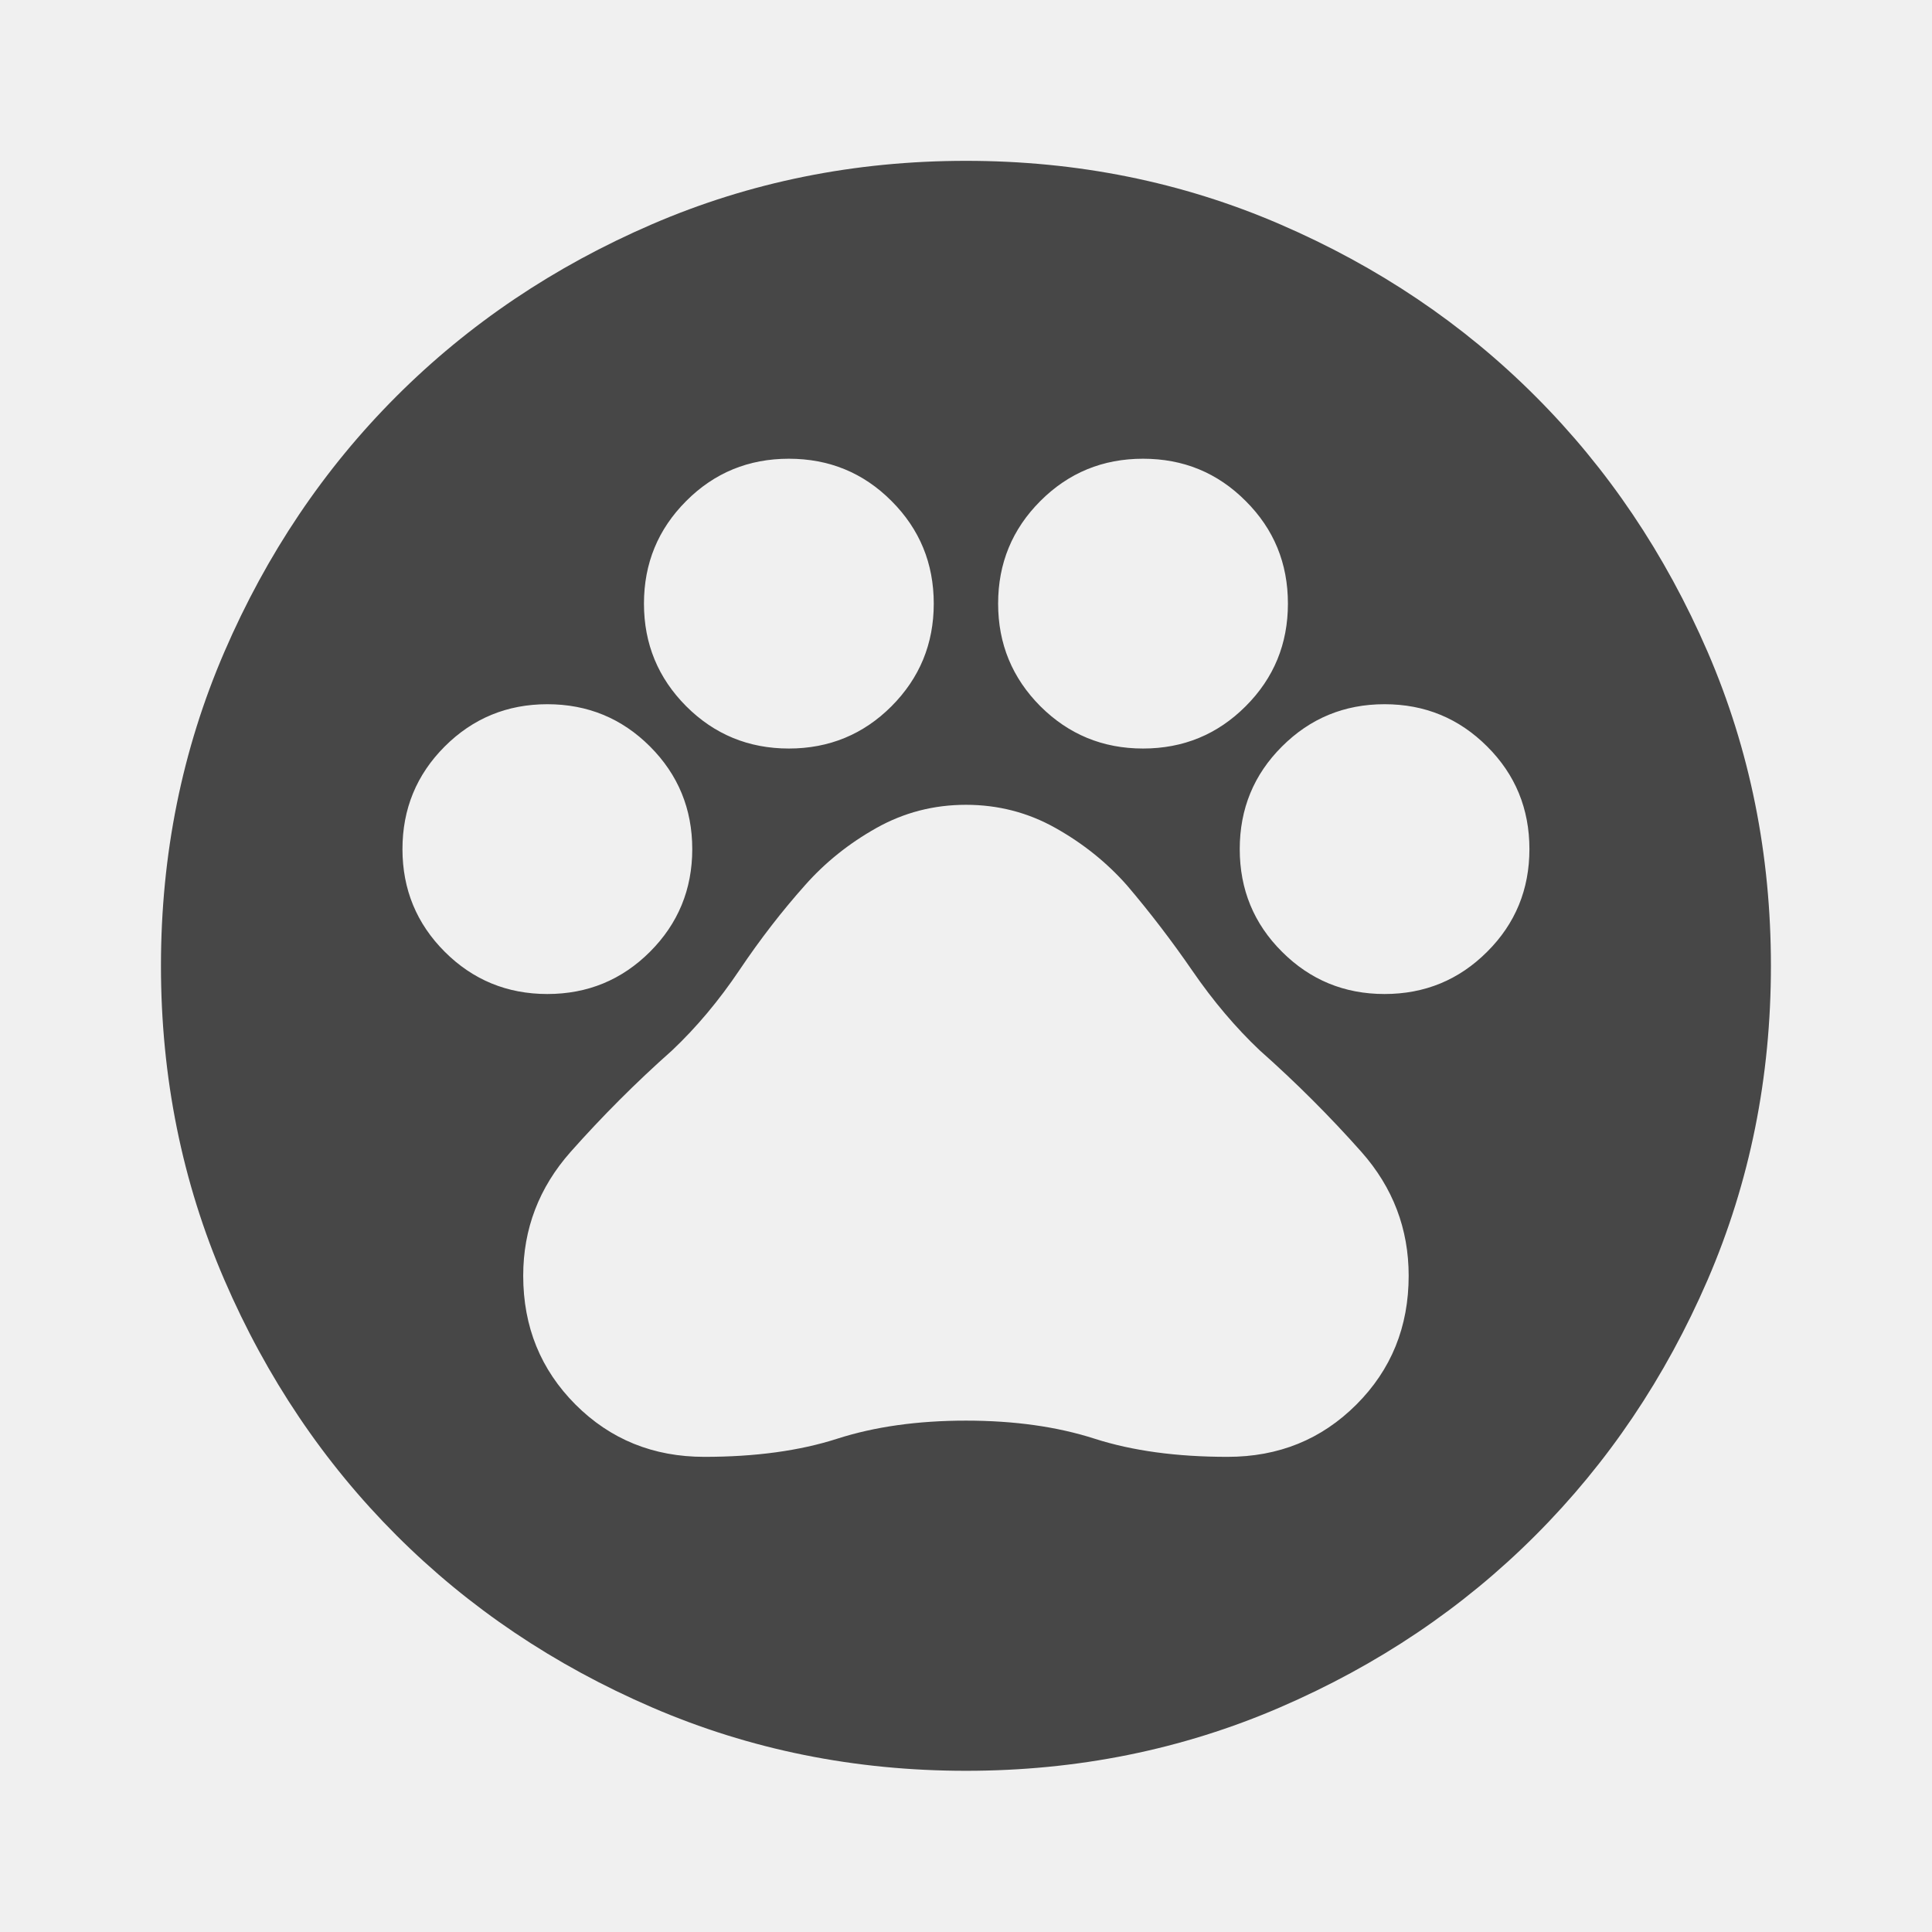
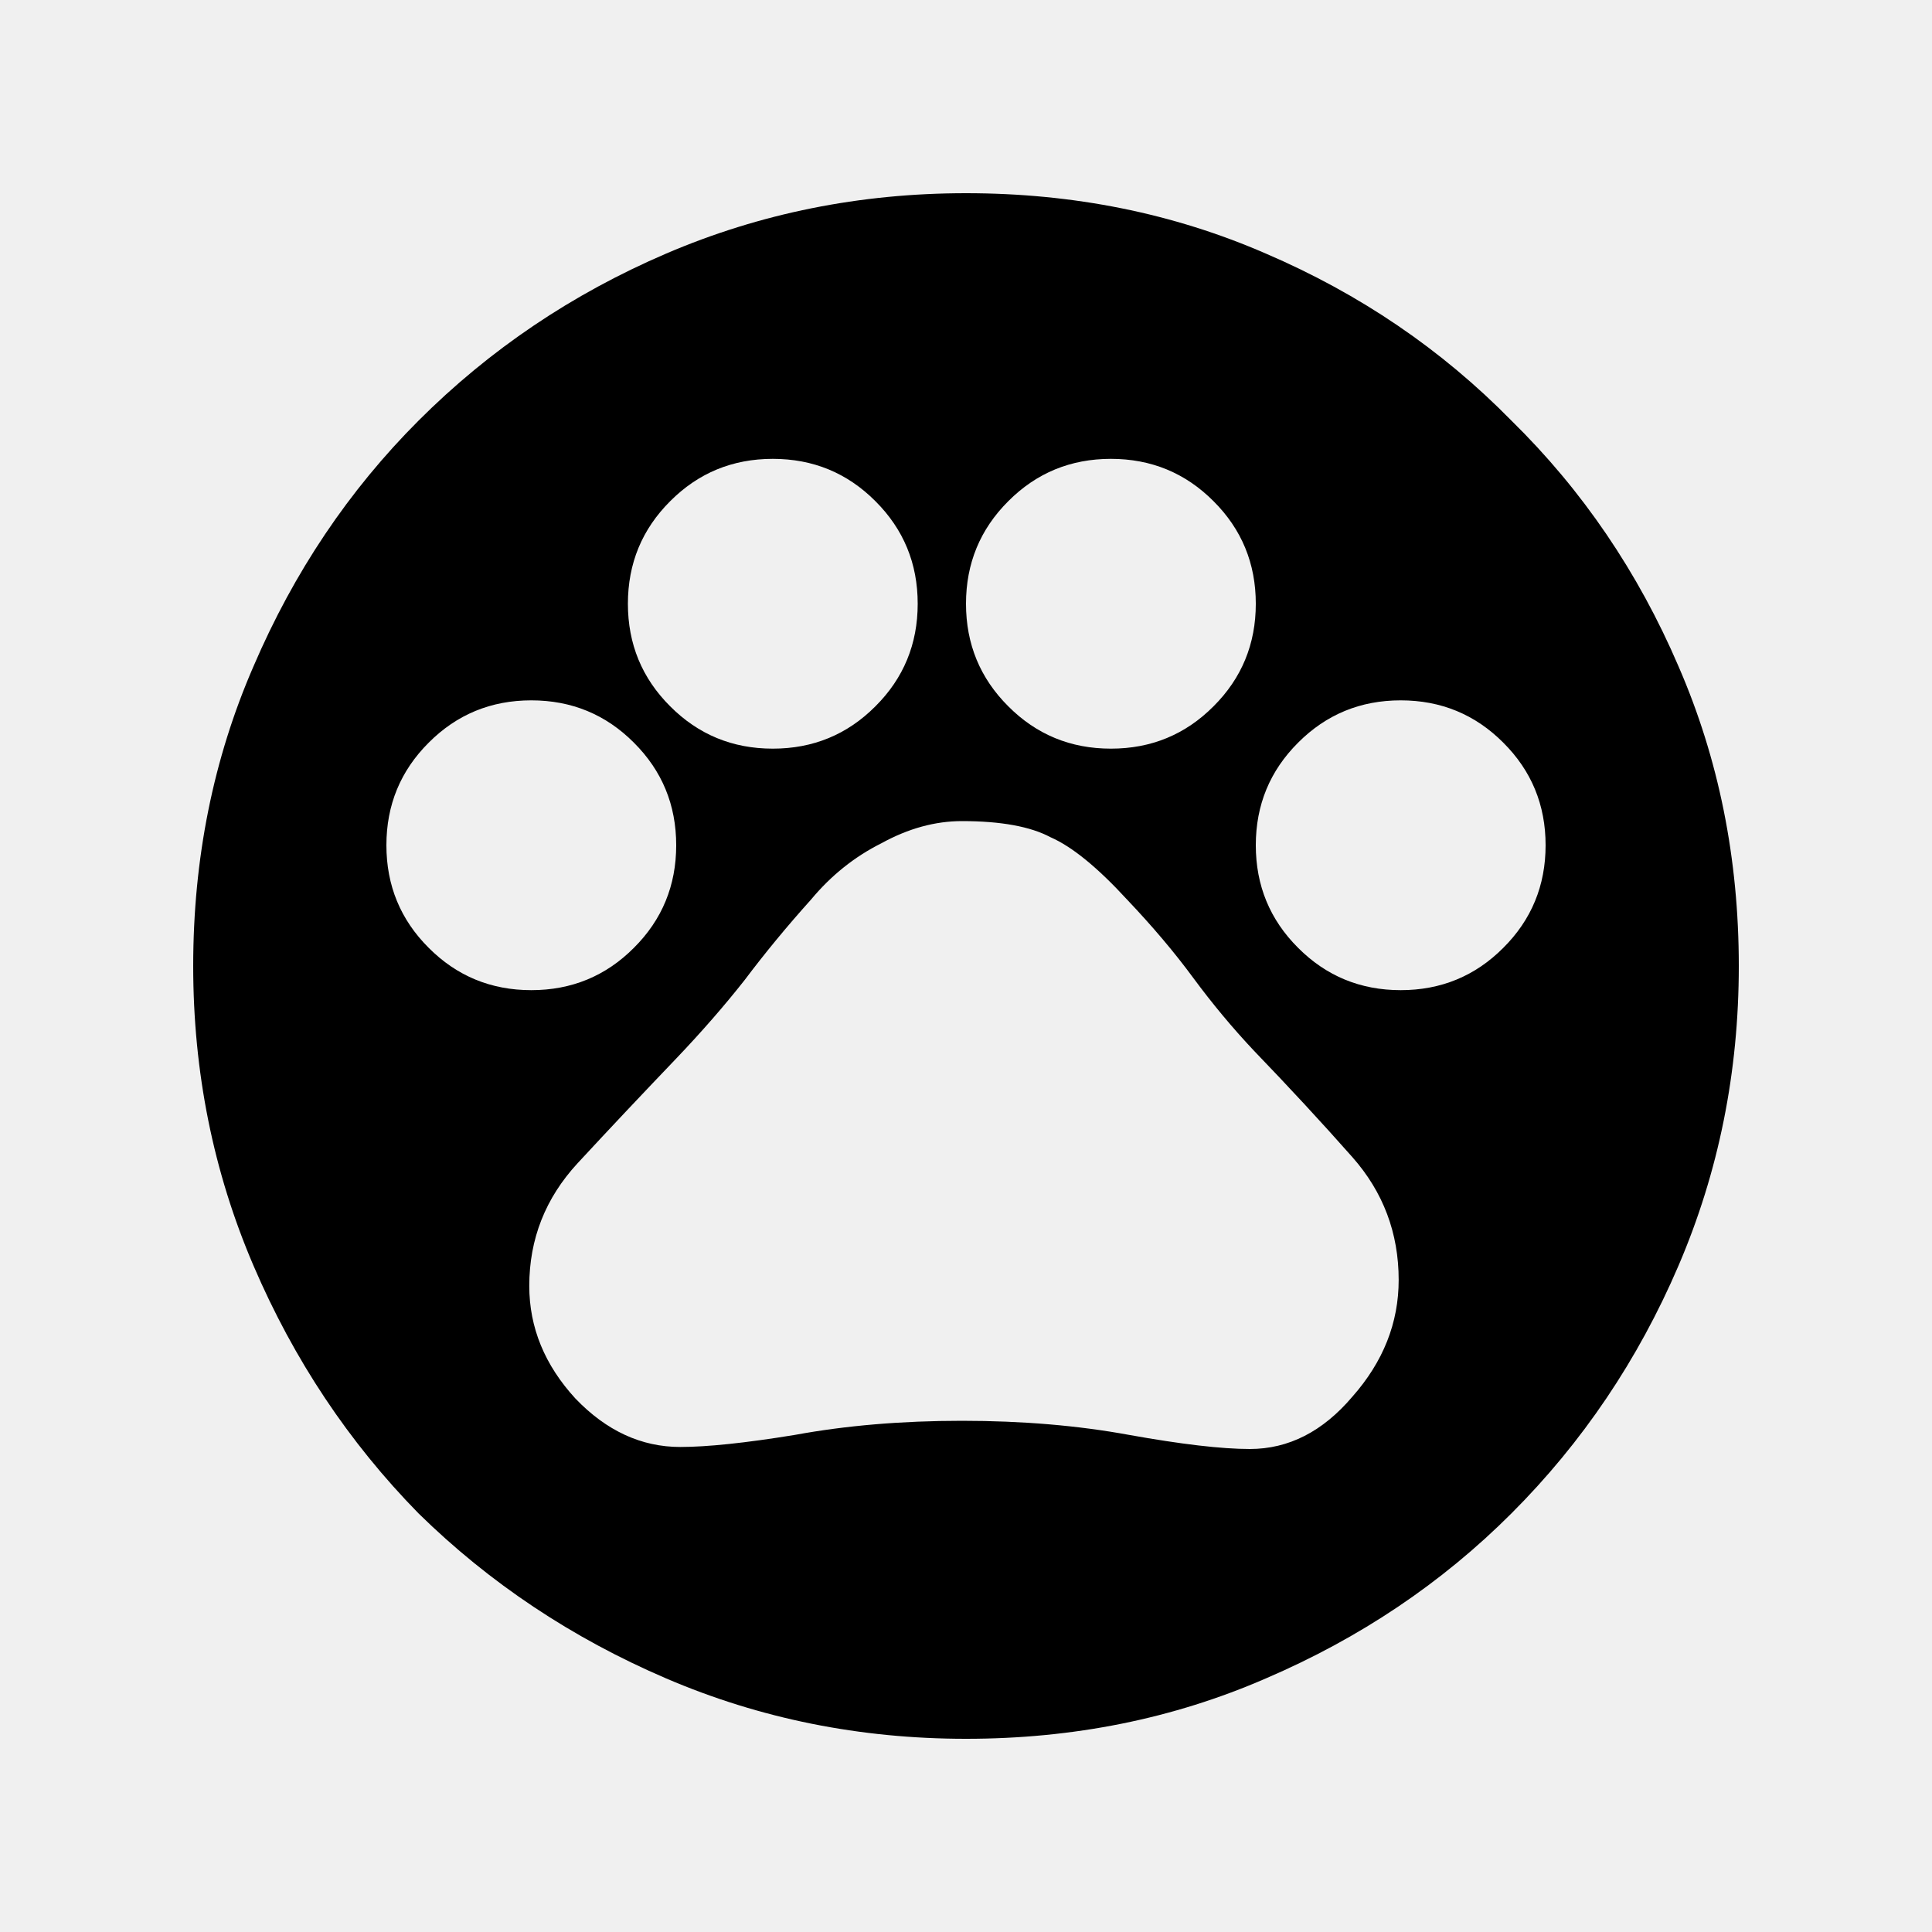
- <svg xmlns="http://www.w3.org/2000/svg" width="16" height="16" viewBox="0 0 16 16" fill="none">
-   <path d="M5.833 12.065C6.255 12.065 6.622 12.015 6.933 11.915C7.244 11.815 7.6 11.765 8 11.765C8.4 11.765 8.755 11.815 9.066 11.915C9.378 12.015 9.744 12.065 10.166 12.065C10.589 12.065 10.944 11.921 11.233 11.632C11.522 11.343 11.666 10.988 11.666 10.565C11.666 10.177 11.536 9.835 11.275 9.54C11.014 9.246 10.733 8.965 10.433 8.699C10.233 8.51 10.047 8.29 9.875 8.04C9.703 7.79 9.522 7.554 9.333 7.332C9.166 7.143 8.969 6.985 8.741 6.857C8.514 6.729 8.266 6.665 8 6.665C7.733 6.665 7.486 6.729 7.258 6.857C7.03 6.985 6.833 7.143 6.666 7.332C6.478 7.543 6.297 7.776 6.125 8.032C5.953 8.288 5.766 8.51 5.566 8.699C5.266 8.965 4.986 9.246 4.725 9.54C4.464 9.835 4.333 10.177 4.333 10.565C4.333 10.988 4.478 11.343 4.766 11.632C5.055 11.921 5.411 12.065 5.833 12.065ZM4.533 8.232C4.866 8.232 5.15 8.115 5.383 7.882C5.616 7.649 5.733 7.365 5.733 7.032C5.733 6.699 5.616 6.415 5.383 6.182C5.15 5.949 4.866 5.832 4.533 5.832C4.2 5.832 3.916 5.949 3.683 6.182C3.45 6.415 3.333 6.699 3.333 7.032C3.333 7.365 3.45 7.649 3.683 7.882C3.916 8.115 4.2 8.232 4.533 8.232ZM11.466 8.232C11.8 8.232 12.083 8.115 12.316 7.882C12.55 7.649 12.666 7.365 12.666 7.032C12.666 6.699 12.55 6.415 12.316 6.182C12.083 5.949 11.8 5.832 11.466 5.832C11.133 5.832 10.85 5.949 10.617 6.182C10.383 6.415 10.267 6.699 10.267 7.032C10.267 7.365 10.383 7.649 10.617 7.882C10.85 8.115 11.133 8.232 11.466 8.232ZM6.533 6.199C6.866 6.199 7.15 6.082 7.383 5.849C7.616 5.615 7.733 5.332 7.733 4.999C7.733 4.665 7.616 4.382 7.383 4.149C7.15 3.915 6.866 3.799 6.533 3.799C6.2 3.799 5.916 3.915 5.683 4.149C5.45 4.382 5.333 4.665 5.333 4.999C5.333 5.332 5.45 5.615 5.683 5.849C5.916 6.082 6.2 6.199 6.533 6.199ZM9.466 6.199C9.8 6.199 10.083 6.082 10.316 5.849C10.55 5.615 10.666 5.332 10.666 4.999C10.666 4.665 10.55 4.382 10.316 4.149C10.083 3.915 9.8 3.799 9.466 3.799C9.133 3.799 8.85 3.915 8.616 4.149C8.383 4.382 8.266 4.665 8.266 4.999C8.266 5.332 8.383 5.615 8.616 5.849C8.85 6.082 9.133 6.199 9.466 6.199ZM8 14.665C7.078 14.665 6.211 14.49 5.4 14.14C4.589 13.79 3.883 13.315 3.283 12.715C2.683 12.115 2.208 11.41 1.858 10.599C1.508 9.788 1.333 8.921 1.333 7.999C1.333 7.076 1.508 6.21 1.858 5.399C2.208 4.588 2.683 3.882 3.283 3.282C3.883 2.682 4.589 2.207 5.4 1.857C6.211 1.507 7.078 1.332 8 1.332C8.922 1.332 9.789 1.507 10.6 1.857C11.411 2.207 12.117 2.682 12.716 3.282C13.316 3.882 13.791 4.588 14.142 5.399C14.492 6.21 14.666 7.076 14.666 7.999C14.666 8.921 14.492 9.788 14.142 10.599C13.791 11.41 13.316 12.115 12.716 12.715C12.117 13.315 11.411 13.79 10.6 14.14C9.789 14.49 8.922 14.665 8 14.665Z" fill="#474747" />
+ <svg xmlns="http://www.w3.org/2000/svg" width="20" height="20" viewBox="0 0 20 20" fill="none">
+   <g clip-path="url(#clip0_5628_51)">
+     <path d="M7.042 14.979C7.319 14.979 7.715 14.938 8.229 14.854C8.757 14.757 9.333 14.708 9.958 14.708C10.583 14.708 11.16 14.757 11.688 14.854C12.229 14.951 12.646 15 12.938 15C13.34 15 13.694 14.819 14 14.458C14.319 14.097 14.479 13.694 14.479 13.25C14.479 12.764 14.319 12.34 14 11.979C13.681 11.618 13.34 11.25 12.979 10.875C12.757 10.639 12.549 10.389 12.354 10.125C12.16 9.861 11.931 9.59 11.667 9.312C11.361 8.979 11.097 8.764 10.875 8.667C10.667 8.556 10.361 8.5 9.958 8.5C9.681 8.5 9.403 8.576 9.125 8.729C8.847 8.868 8.604 9.062 8.396 9.312C8.146 9.59 7.917 9.868 7.708 10.146C7.5 10.41 7.264 10.681 7 10.958C6.667 11.306 6.326 11.667 5.979 12.042C5.646 12.403 5.479 12.826 5.479 13.312C5.479 13.743 5.639 14.132 5.958 14.479C6.278 14.812 6.639 14.979 7.042 14.979ZM5.5 10.25C5.917 10.25 6.271 10.104 6.562 9.812C6.854 9.521 7 9.167 7 8.75C7 8.333 6.854 7.979 6.562 7.688C6.271 7.396 5.917 7.25 5.5 7.25C5.083 7.25 4.729 7.396 4.438 7.688C4.146 7.979 4 8.333 4 8.75C4 9.167 4.146 9.521 4.438 9.812C4.729 10.104 5.083 10.25 5.5 10.25ZM14.5 10.25C14.917 10.25 15.271 10.104 15.562 9.812C15.854 9.521 16 9.167 16 8.75C16 8.333 15.854 7.979 15.562 7.688C15.271 7.396 14.917 7.25 14.5 7.25C14.083 7.25 13.729 7.396 13.438 7.688C13.146 7.979 13 8.333 13 8.75C13 9.167 13.146 9.521 13.438 9.812C13.729 10.104 14.083 10.25 14.5 10.25ZM8 7.75C8.417 7.75 8.771 7.604 9.062 7.312C9.354 7.021 9.5 6.667 9.5 6.25C9.5 5.833 9.354 5.479 9.062 5.188C8.771 4.896 8.417 4.75 8 4.75C7.583 4.75 7.229 4.896 6.938 5.188C6.646 5.479 6.5 5.833 6.5 6.25C6.5 6.667 6.646 7.021 6.938 7.312C7.229 7.604 7.583 7.75 8 7.75ZM11.5 7.75C11.917 7.75 12.271 7.604 12.562 7.312C12.854 7.021 13 6.667 13 6.25C13 5.833 12.854 5.479 12.562 5.188C12.271 4.896 11.917 4.75 11.5 4.75C11.083 4.75 10.729 4.896 10.438 5.188C10.146 5.479 10 5.833 10 6.25C10 6.667 10.146 7.021 10.438 7.312C10.729 7.604 11.083 7.75 11.5 7.75ZM10 18C8.903 18 7.868 17.792 6.896 17.375C5.924 16.958 5.069 16.389 4.333 15.667C3.611 14.931 3.042 14.076 2.625 13.104C2.208 12.132 2 11.097 2 10C2 8.889 2.208 7.854 2.625 6.896C3.042 5.924 3.611 5.076 4.333 4.354C5.069 3.618 5.924 3.042 6.896 2.625C7.868 2.208 8.903 2 10 2C11.111 2 12.146 2.208 13.104 2.625C14.076 3.042 14.924 3.618 15.646 4.354C16.382 5.076 16.958 5.924 17.375 6.896C17.792 7.854 18 8.889 18 10C18 11.097 17.792 12.132 17.375 13.104C16.958 14.076 16.382 14.931 15.646 15.667C14.924 16.389 14.076 16.958 13.104 17.375C12.146 17.792 11.111 18 10 18Z" fill="black" />
+   </g>
+   <defs>
+     <clipPath id="clip0_5628_51">
+       <rect width="20" height="20" fill="white" />
+     </clipPath>
+   </defs>
</svg>
